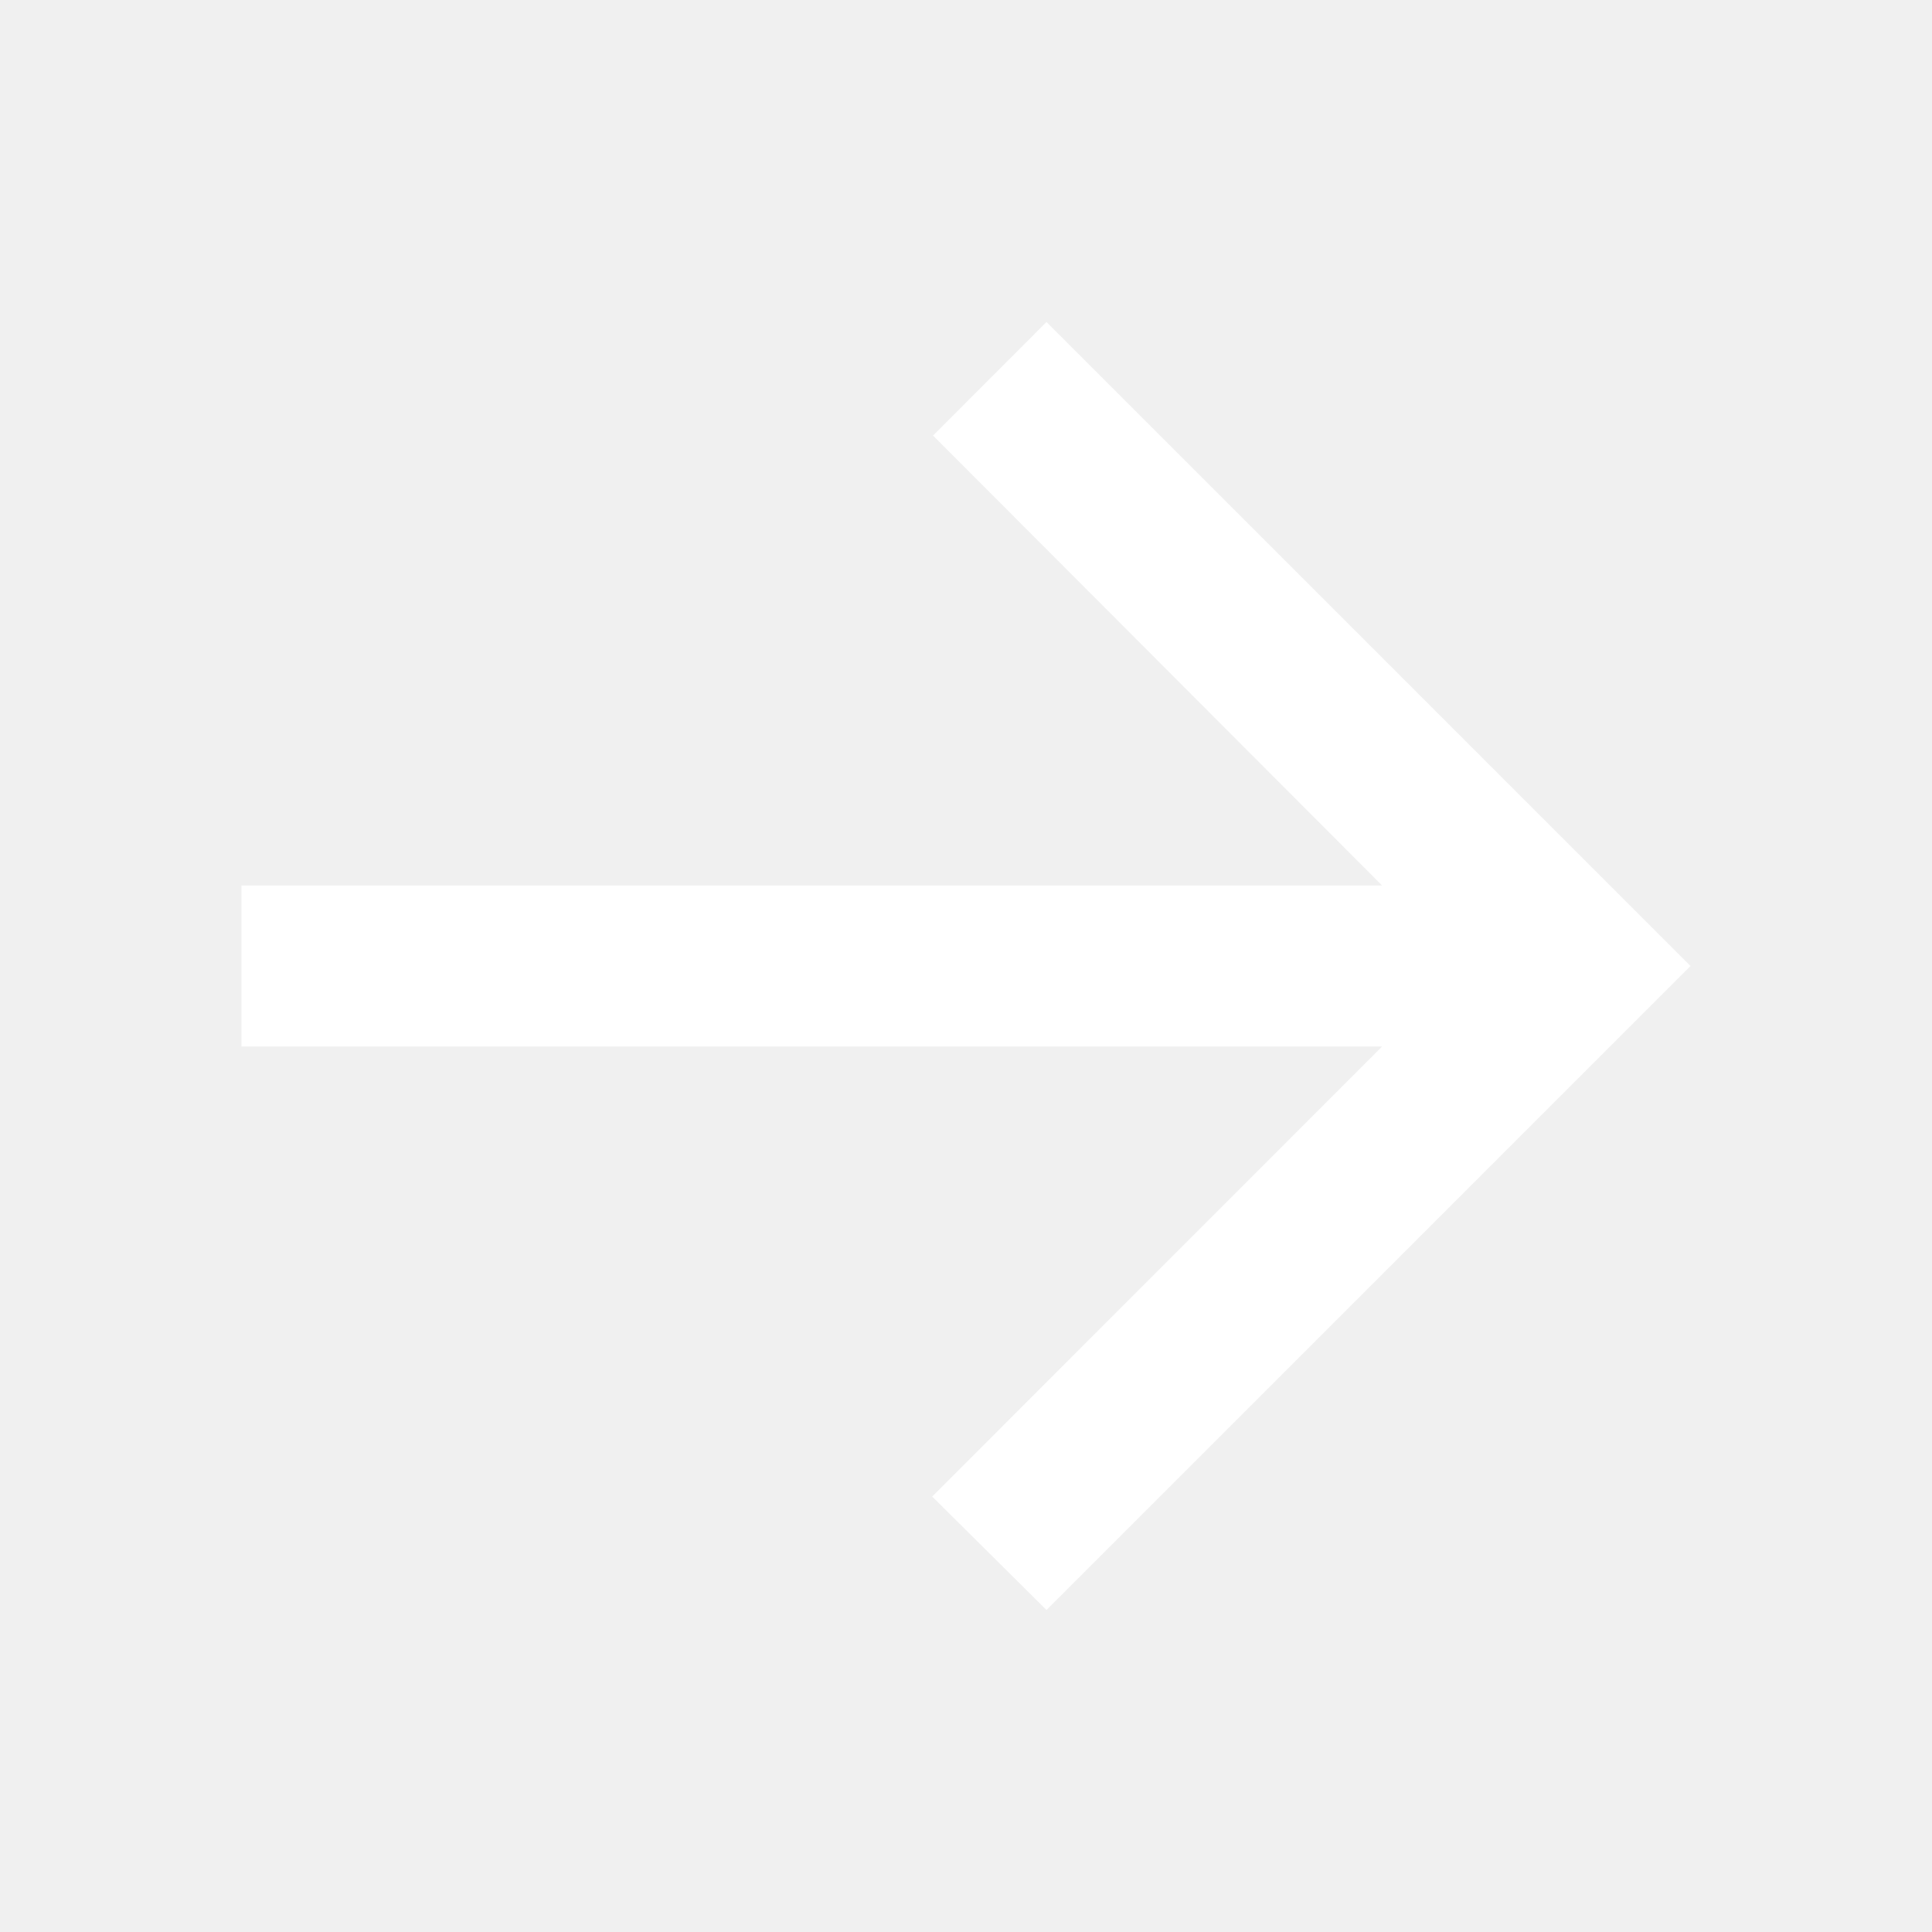
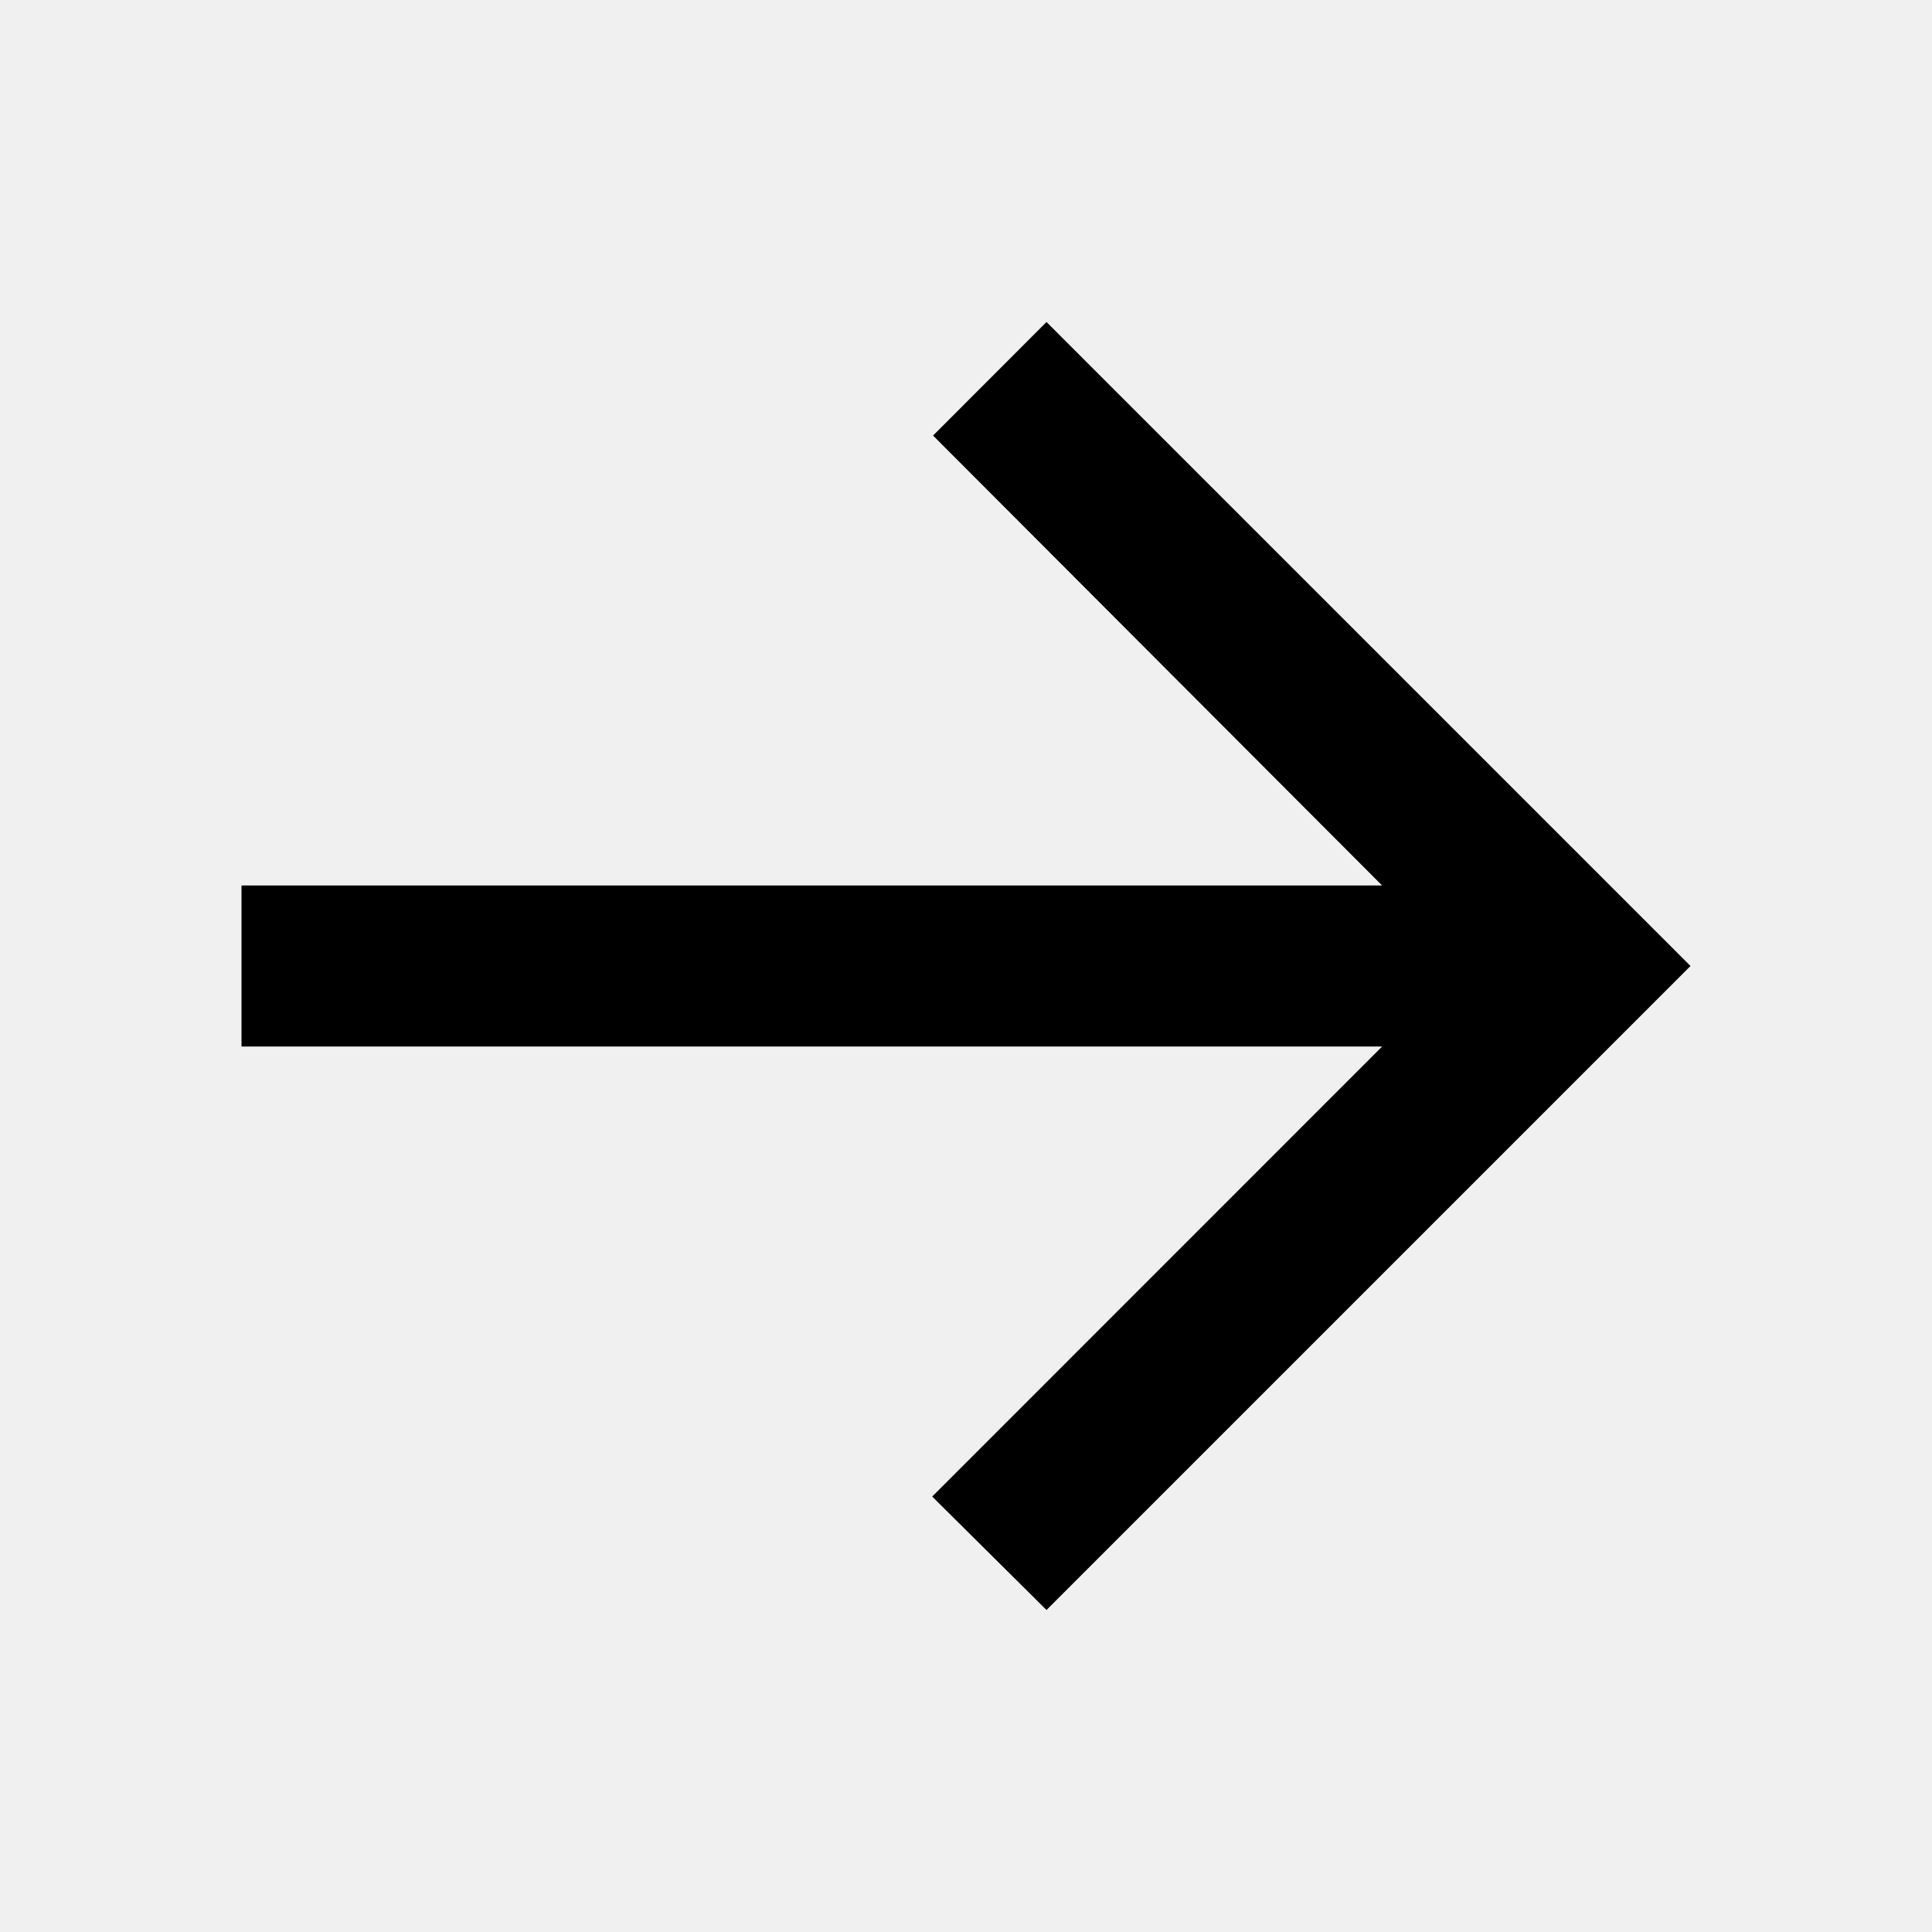
<svg xmlns="http://www.w3.org/2000/svg" width="18" height="18" viewBox="0 0 18 18" fill="none">
-   <path fill-rule="evenodd" clip-rule="evenodd" d="M2.25 9.75L12.877 9.75L8.685 13.943L9.75 15L15.75 9L9.75 3L8.693 4.058L12.877 8.25L2.25 8.25L2.25 9.75Z" fill="white" />
+   <path fill-rule="evenodd" clip-rule="evenodd" d="M2.25 9.75L12.877 9.75L8.685 13.943L9.75 15L15.75 9L9.75 3L8.693 4.058L12.877 8.25L2.25 8.25L2.25 9.75Z" fill="currentColor" />
</svg>
